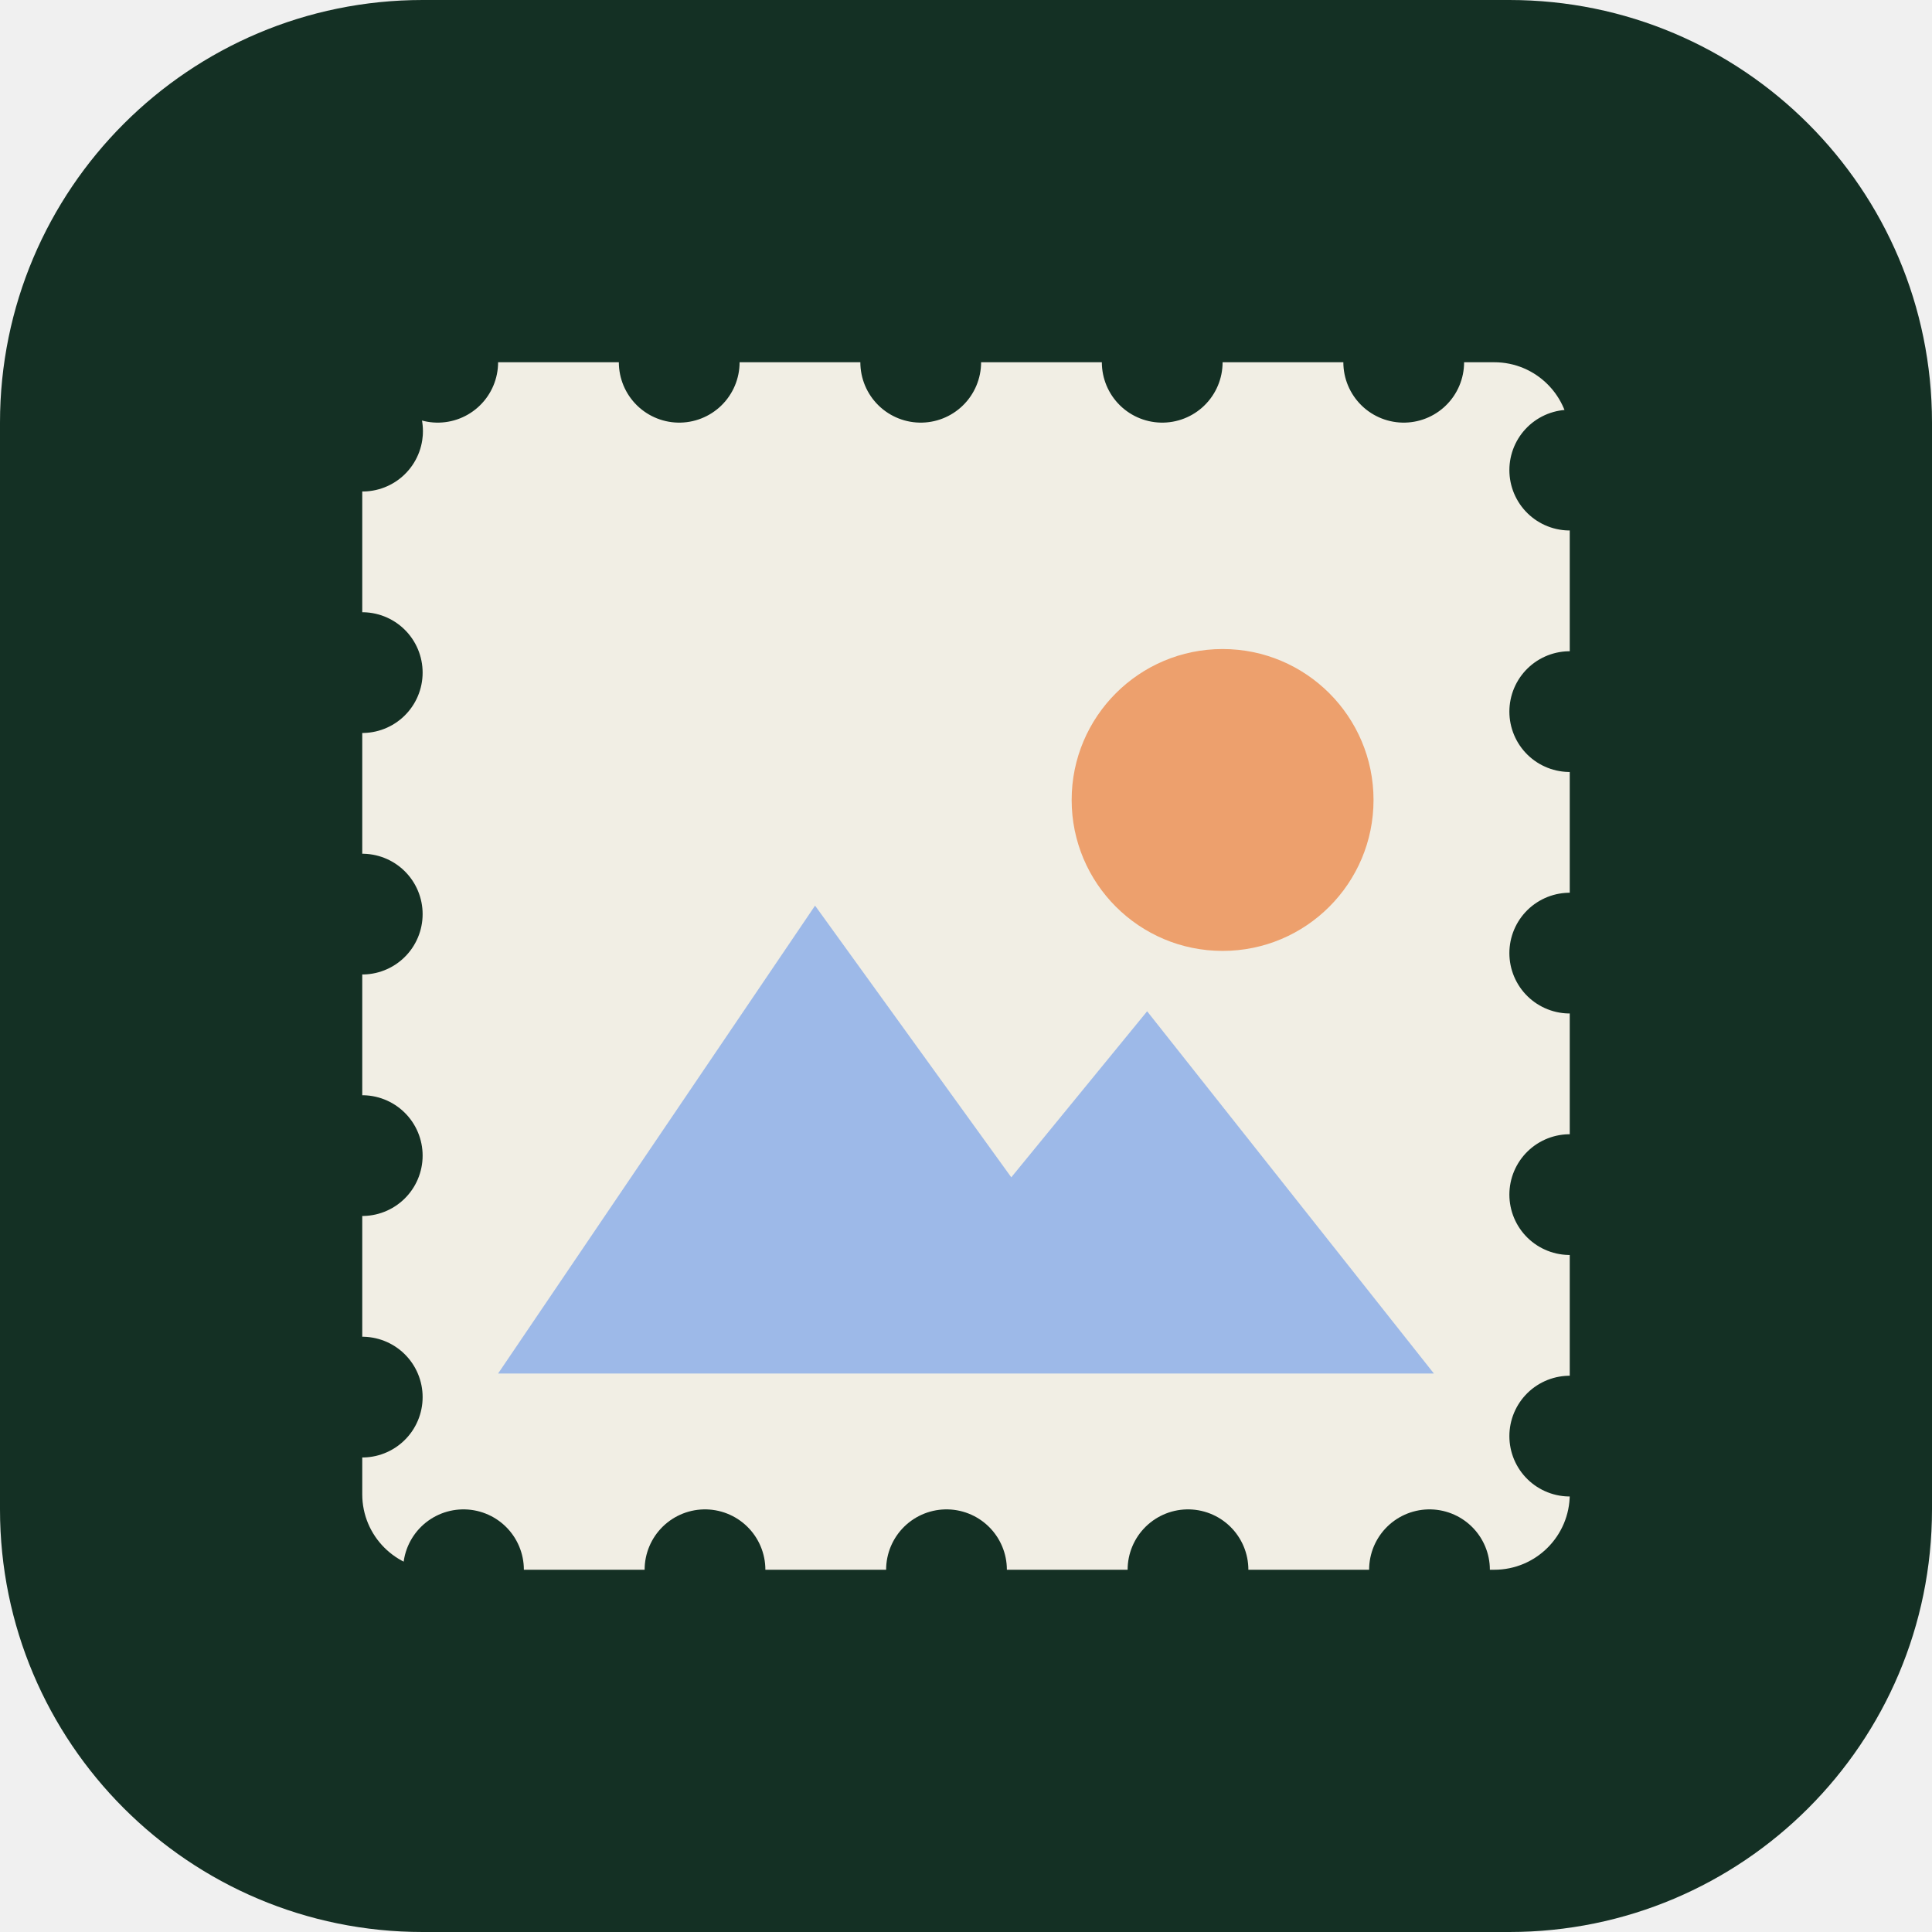
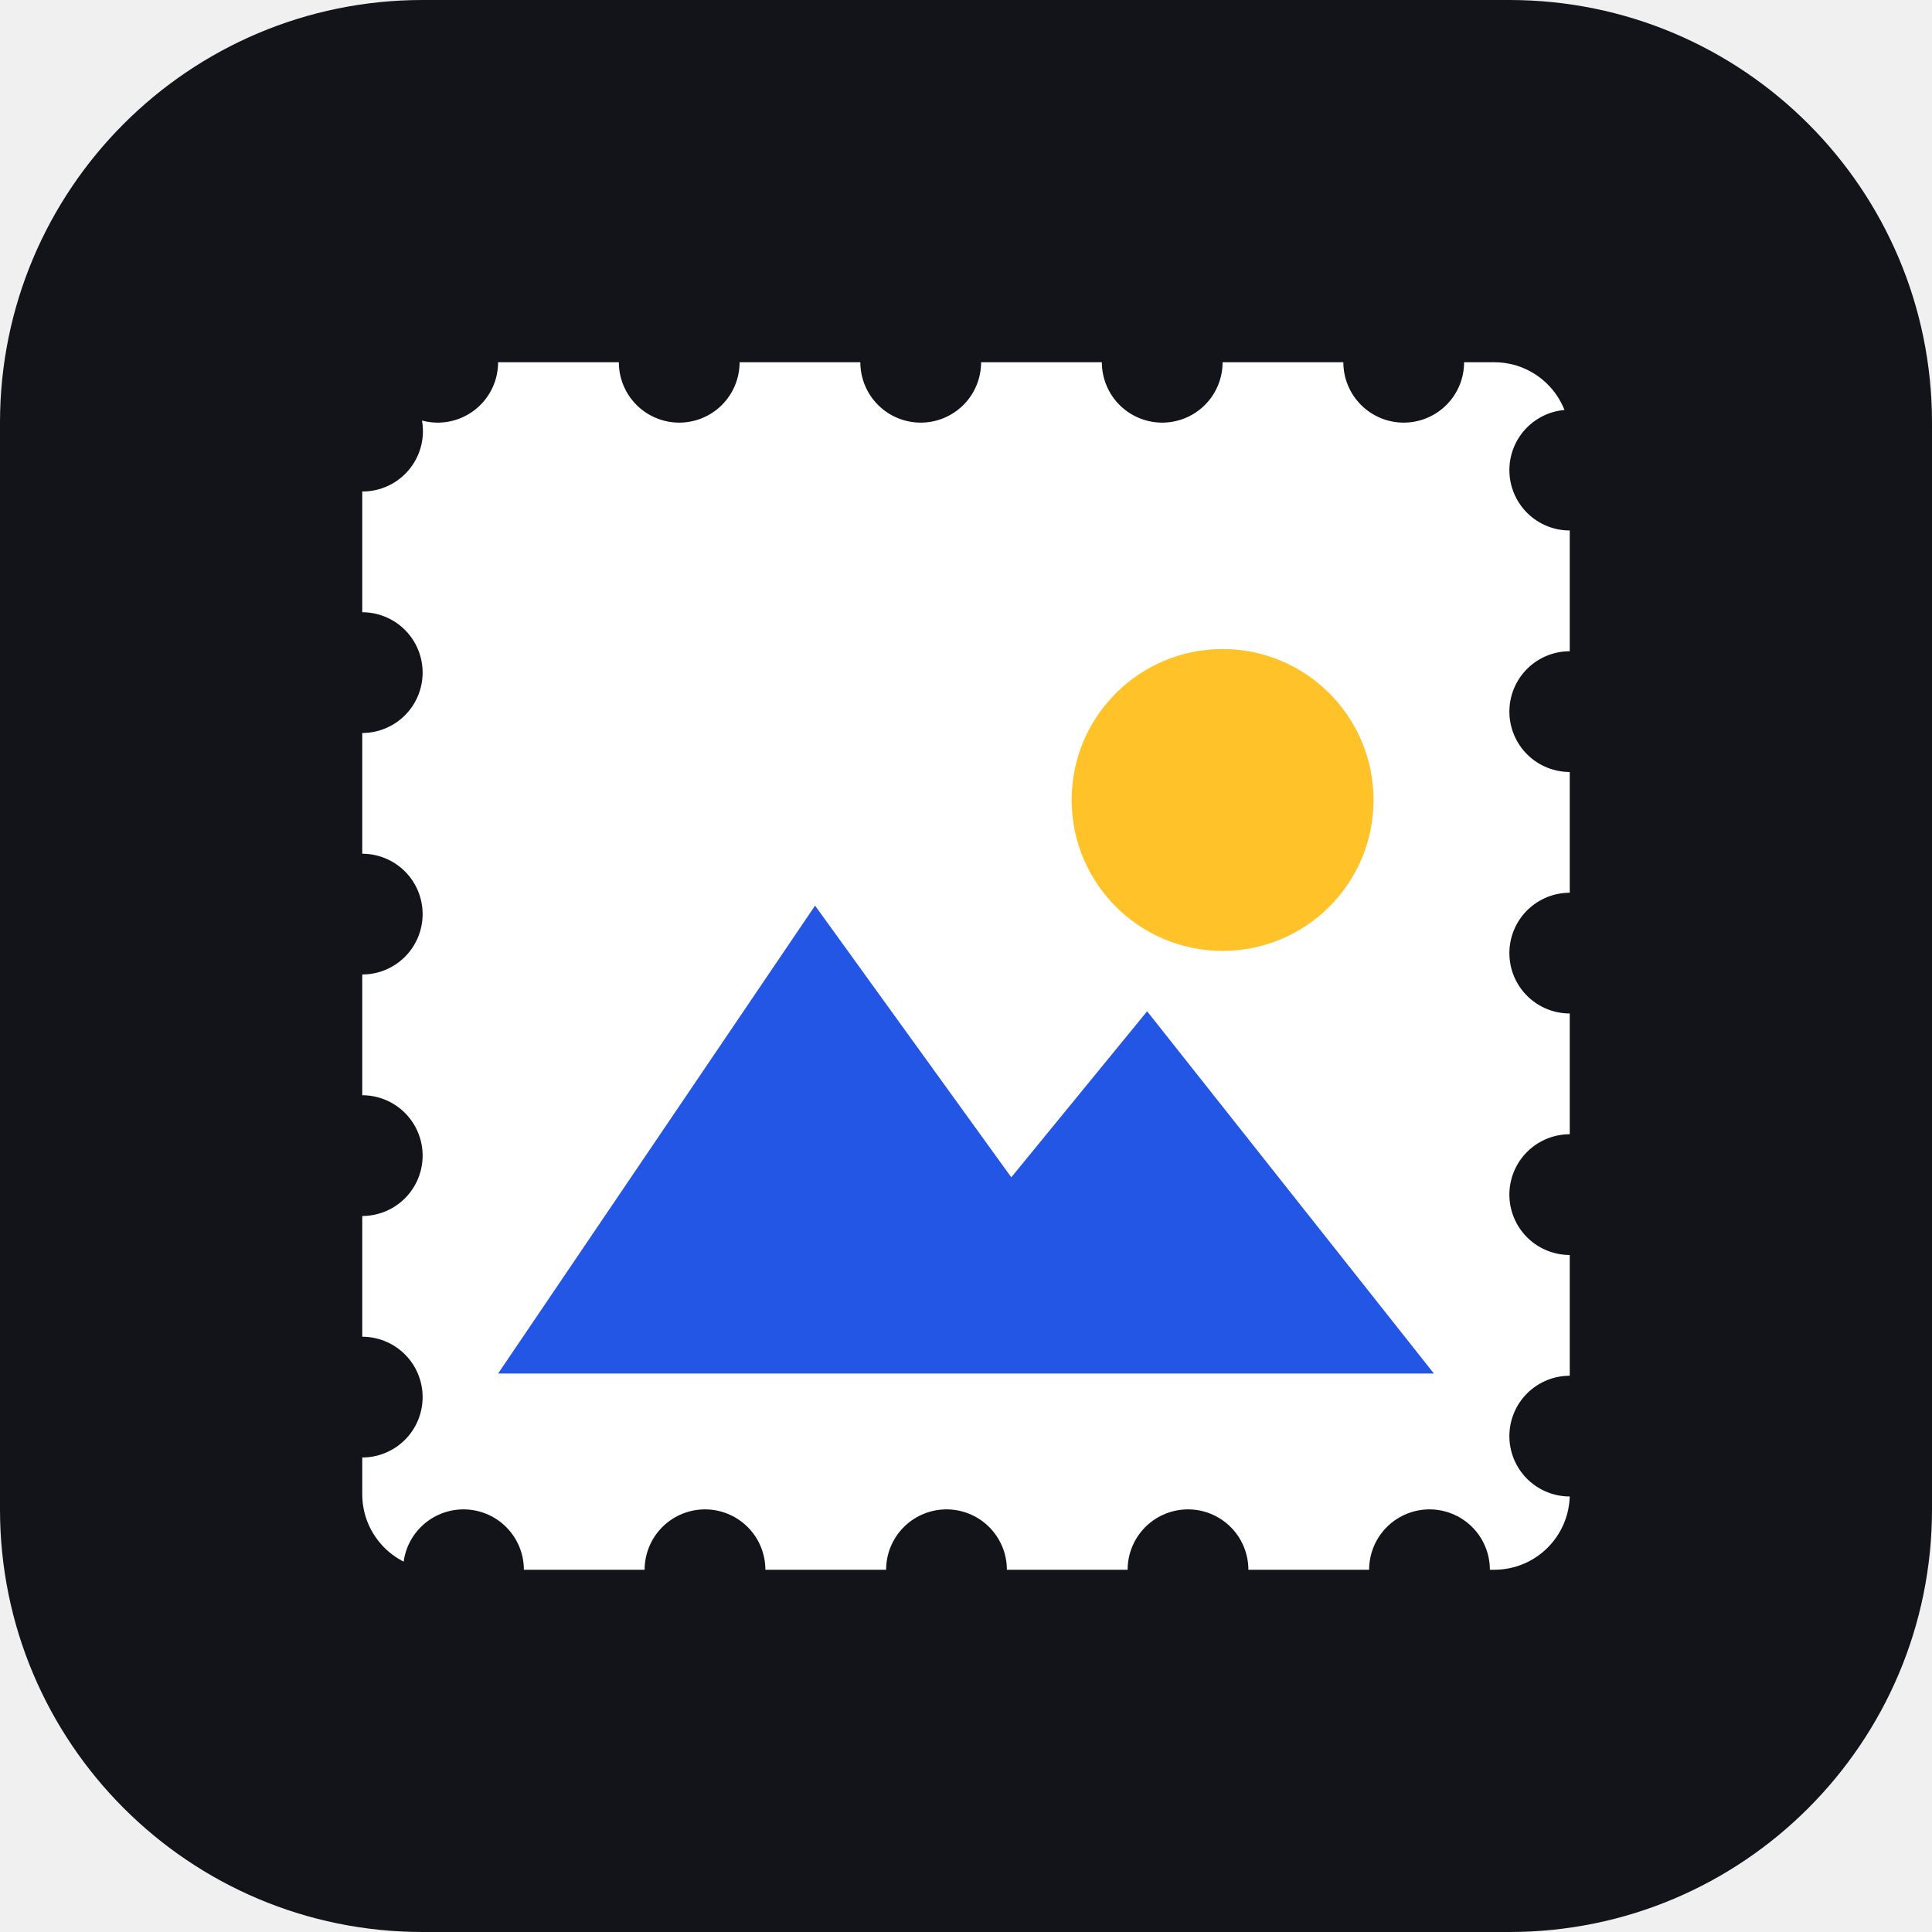
<svg xmlns="http://www.w3.org/2000/svg" viewBox="0 0 64 64" role="img" aria-label="Souvenir">
-   <rect width="64" height="64" rx="14" fill="#143024" />
-   <rect x="12" y="12" width="40" height="40" rx="2.5" fill="#f1eee4" />
-   <rect x="12" y="12" width="40" height="40" rx="2.5" fill="none" stroke="#143024" stroke-width="4" stroke-dasharray="0 8" stroke-linecap="round" />
-   <circle cx="40.5" cy="26.5" r="5" fill="#eda06d" />
-   <path d="M16.5 45.5 L27 30 L33.5 39 L38 33.5 L47.5 45.5 Z" fill="#9db9e8" />
+   <rect width="64" height="64" rx="14" fill="#12141a" />
+   <rect x="12" y="12" width="40" height="40" rx="2.5" fill="#ffffff" />
+   <rect x="12" y="12" width="40" height="40" rx="2.5" fill="none" stroke="#12141a" stroke-width="4" stroke-dasharray="0 8" stroke-linecap="round" />
+   <circle cx="40.5" cy="26.5" r="5" fill="#ffc229" />
+   <path d="M16.5 45.5 L27 30 L33.5 39 L38 33.5 L47.5 45.5 Z" fill="#2456e6" />
</svg>
